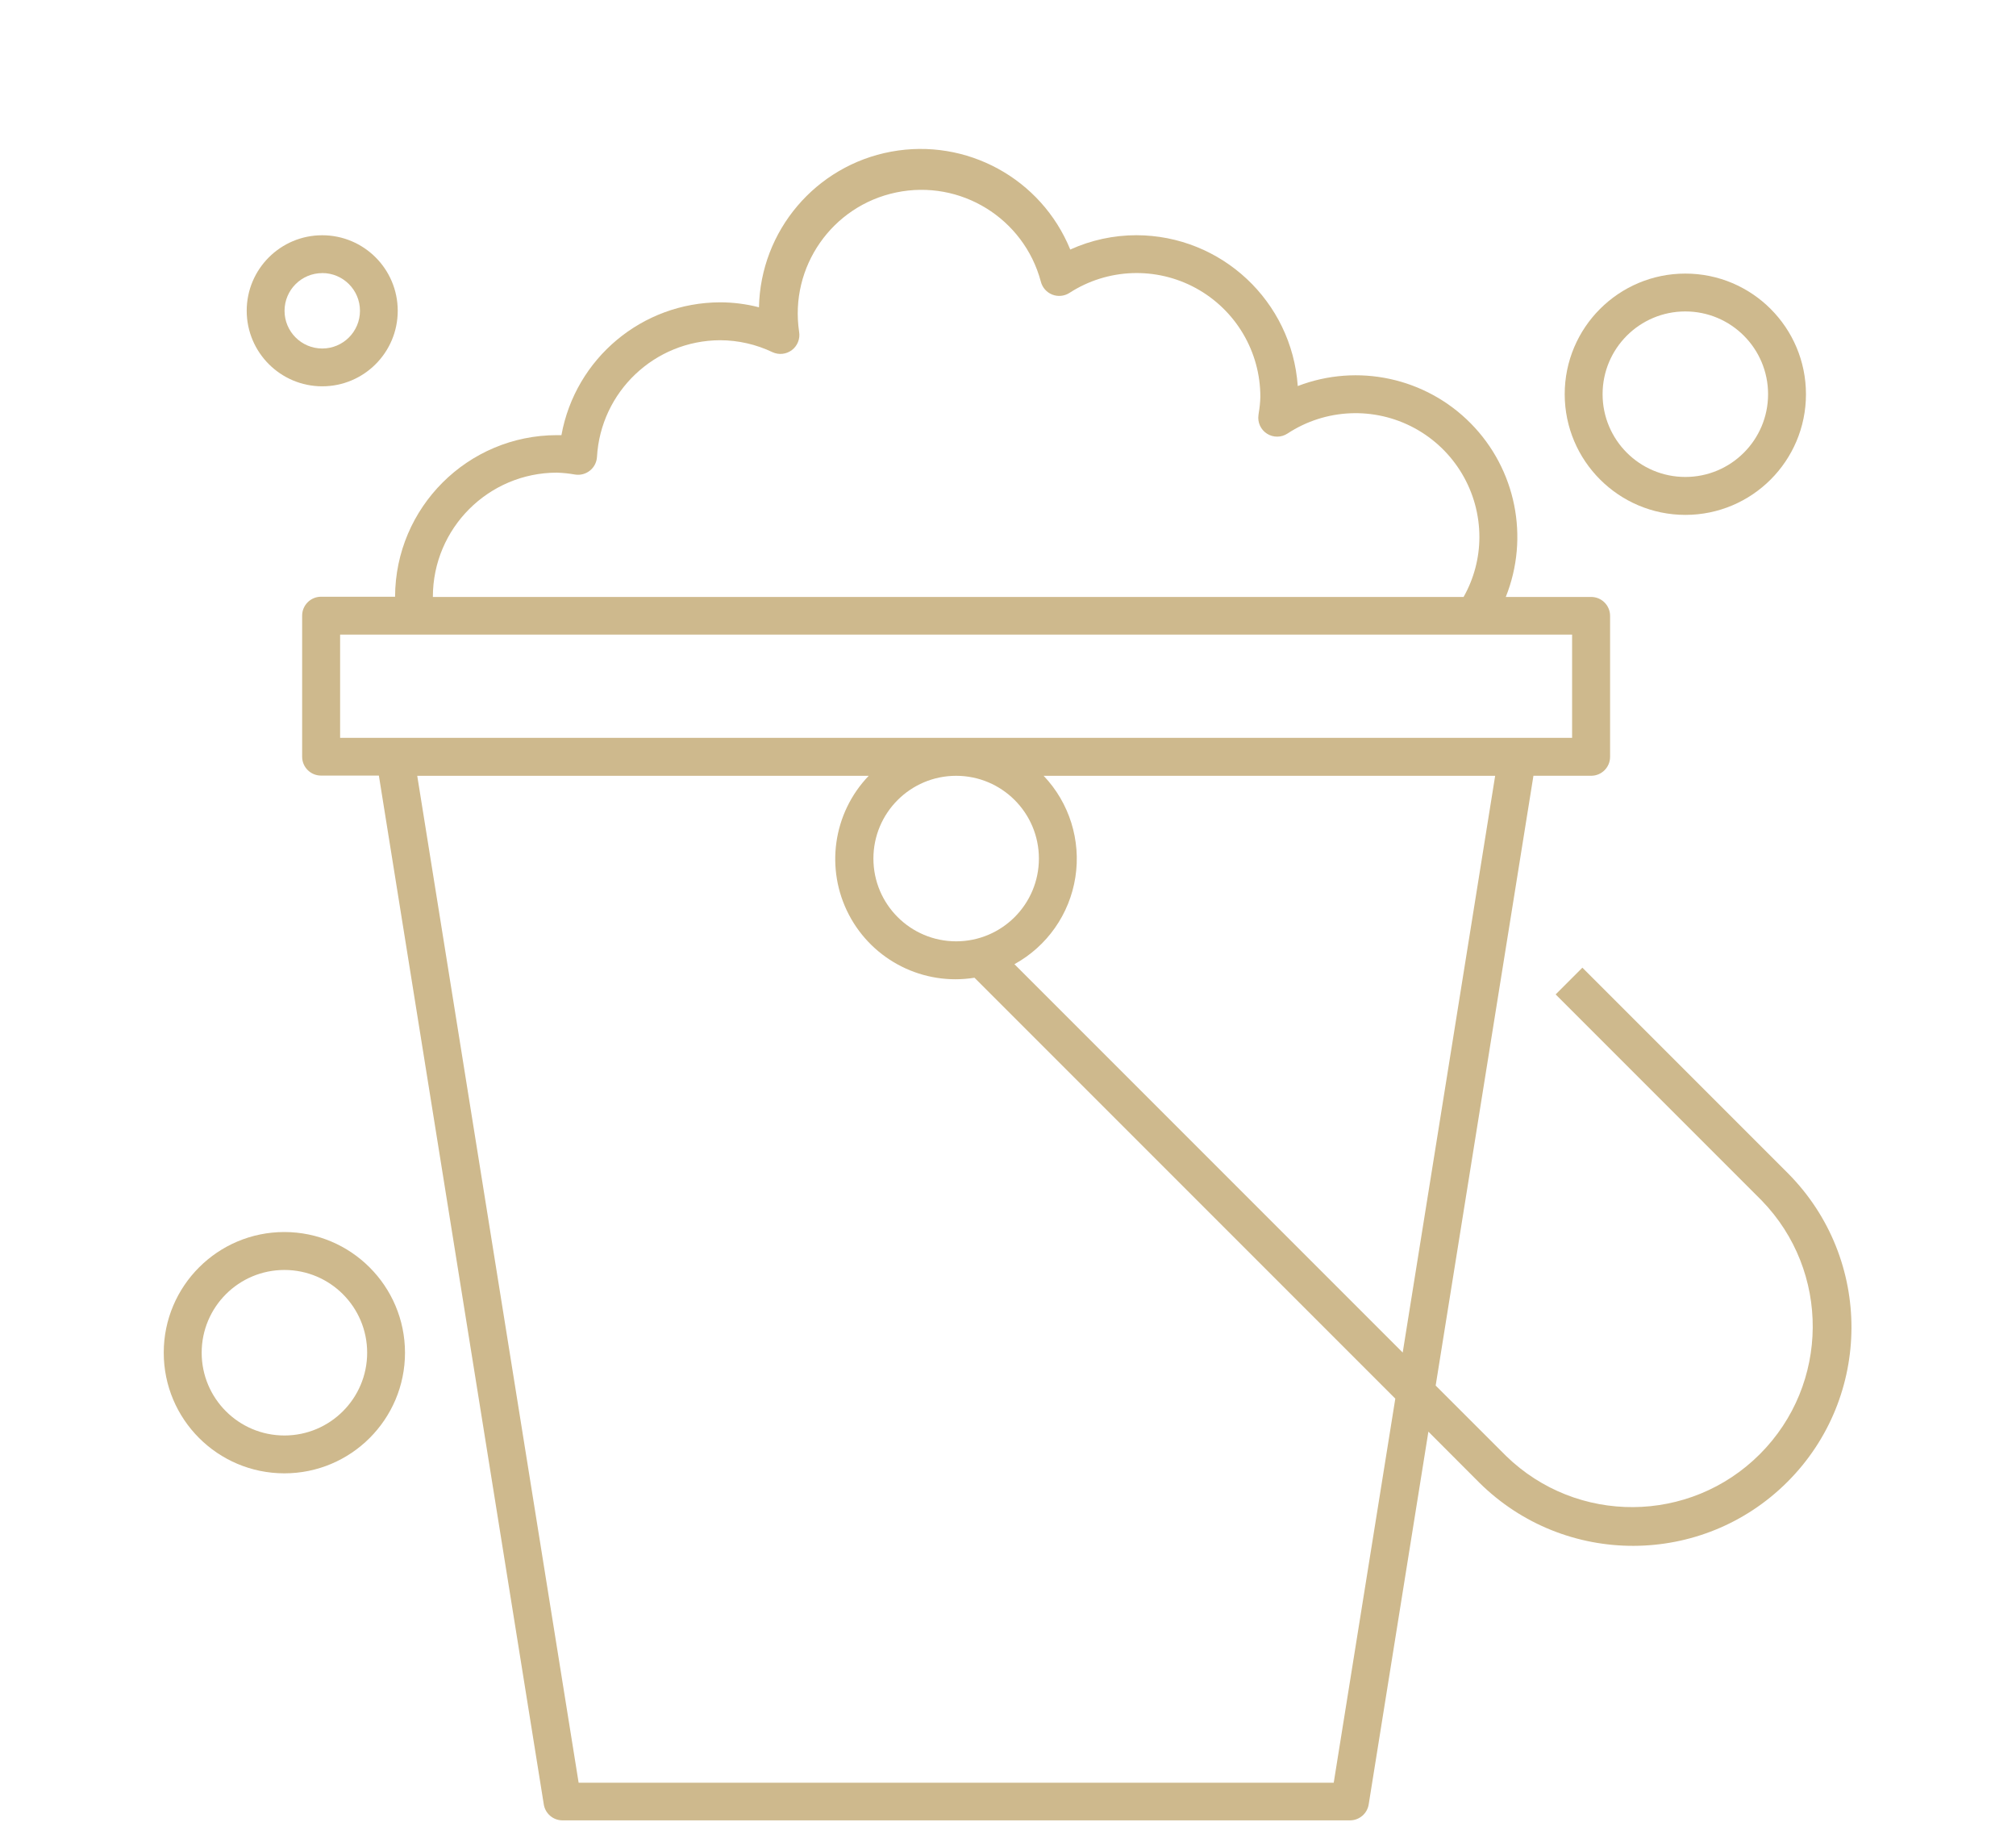
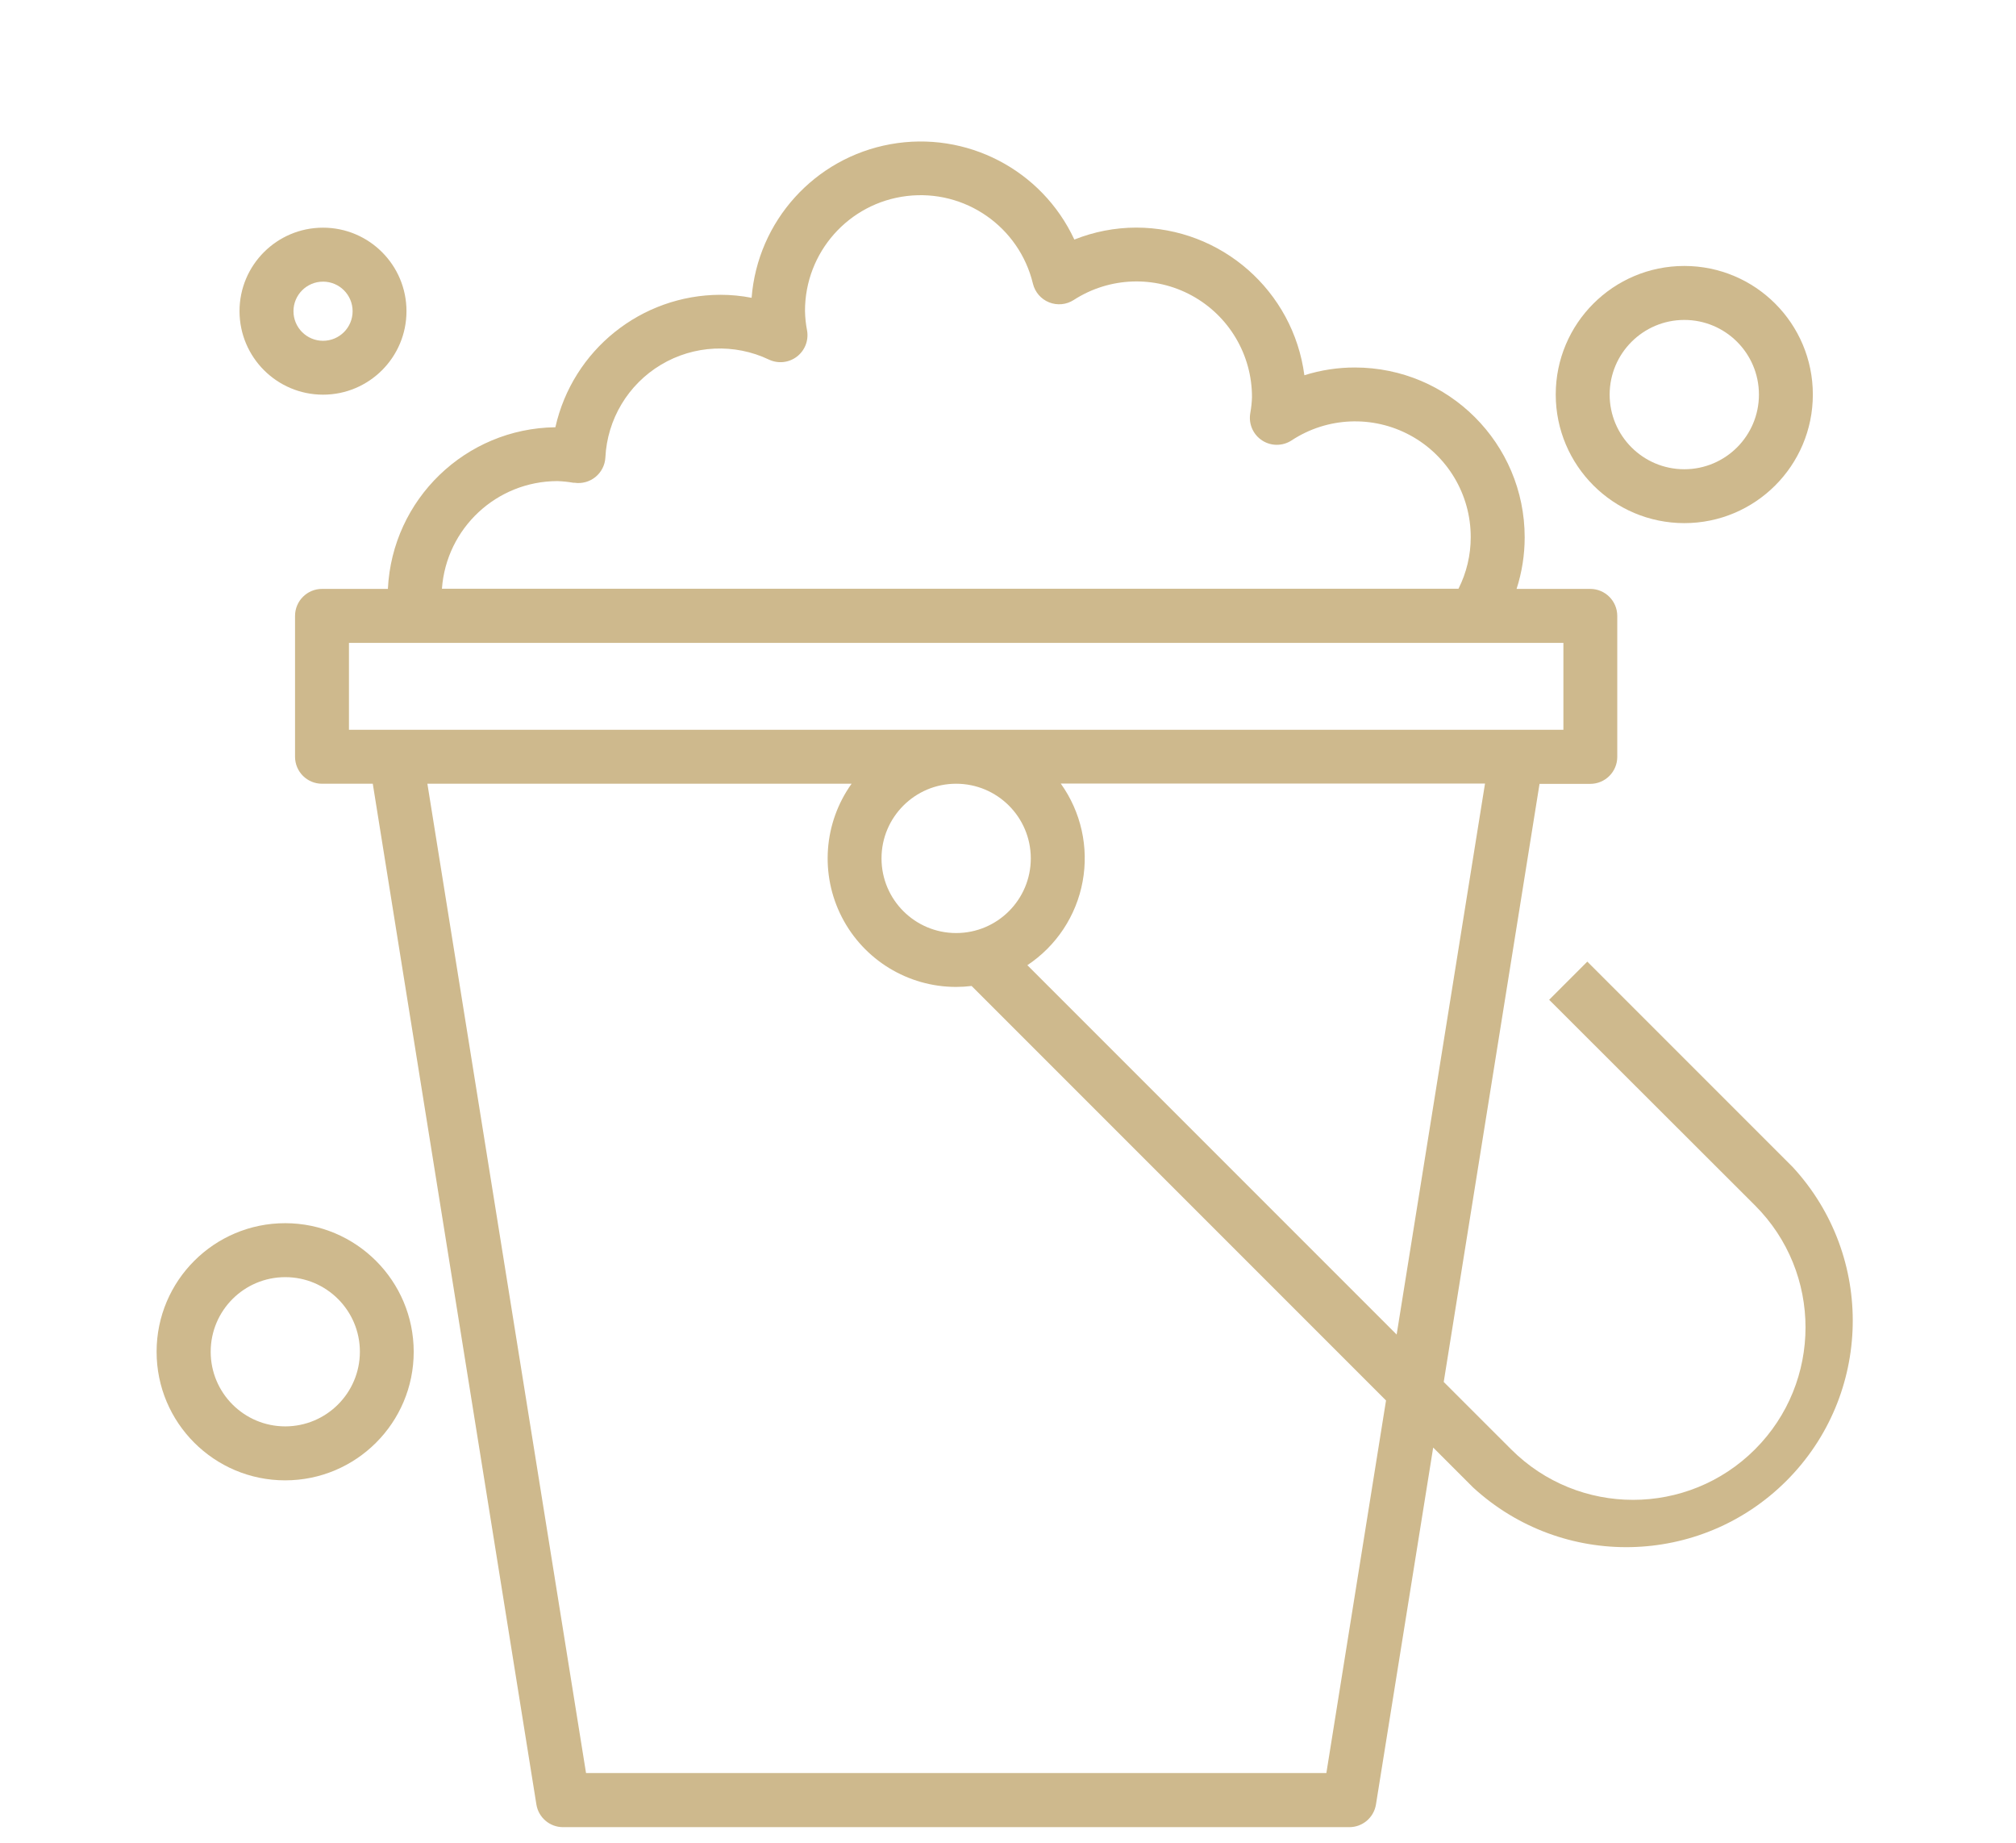
<svg xmlns="http://www.w3.org/2000/svg" id="Capa_1" data-name="Capa 1" viewBox="0 0 462.93 422.97">
  <defs>
    <style>.cls-1{fill:#ceb98d;}</style>
  </defs>
-   <path class="cls-1" d="M74,88.69A17.34,17.34,0,1,0,56.65,71.35,17.36,17.36,0,0,0,74,88.69Zm0-26a8.66,8.66,0,1,1-8.66,8.65A8.66,8.66,0,0,1,74,62.7Z" />
-   <path class="cls-1" d="M65.31,282.85A27.7,27.7,0,1,0,93,310.55,27.73,27.73,0,0,0,65.31,282.85Zm0,46.71a19,19,0,1,1,19-19A19,19,0,0,1,65.31,329.56Z" />
-   <path class="cls-1" d="M387,118.21a27.7,27.7,0,1,0-27.7-27.69A27.73,27.73,0,0,0,387,118.21Zm0-46.71a19,19,0,1,1-19,19A19,19,0,0,1,387,71.5Z" />
-   <path class="cls-1" d="M410.65,269.45l-47.29-47.29-6.14,6.14,47.29,47.29a41.49,41.49,0,0,1-58.67,58.67L329.67,318.1l22.45-140h13.26a4.34,4.34,0,0,0,4.34-4.34V141.39a4.34,4.34,0,0,0-4.34-4.34H345.77A37.11,37.11,0,0,0,298,88.63,37.21,37.21,0,0,0,260.94,54a36.83,36.83,0,0,0-15.18,3.29,37.12,37.12,0,0,0-71.48,13.26,35.62,35.62,0,0,0-8.93-1.14A37.12,37.12,0,0,0,128.92,99.9c-.34,0-.68,0-1,0A37.21,37.21,0,0,0,90.72,137h-17a4.34,4.34,0,0,0-4.34,4.34v32.38a4.34,4.34,0,0,0,4.34,4.34H87l37.87,236.2a4.34,4.34,0,0,0,4.29,3.66H310a4.35,4.35,0,0,0,4.29-3.66L328,328.68,339.7,340.4a50.17,50.17,0,0,0,70.95-70.95ZM322.1,310.52l-89.16-89.16a27.62,27.62,0,0,0,6.71-43.25H343.33ZM219.56,178.11a19,19,0,1,1-19,19A19,19,0,0,1,219.56,178.11ZM99.4,137a28.52,28.52,0,0,1,28.49-28.49,29.47,29.47,0,0,1,4.19.44,4.35,4.35,0,0,0,5-4,28.43,28.43,0,0,1,28.3-26.84,28.12,28.12,0,0,1,12,2.74,4.35,4.35,0,0,0,6.12-4.67A28.39,28.39,0,0,1,239,64.63a4.35,4.35,0,0,0,6.57,2.62,28.4,28.4,0,0,1,43.84,23.93,25.66,25.66,0,0,1-.37,3.65l-.06.46a4.33,4.33,0,0,0,6.67,4.24,28.44,28.44,0,0,1,44.06,23.81,28,28,0,0,1-3.63,13.71H99.4Zm-21.3,8.69H361v23.7H78.1ZM306.26,409.28H132.87L95.81,178.11H199.48a27.6,27.6,0,0,0,24.29,46.36L320.4,321.1Z" />
+   <path class="cls-1" d="M74.17,90.61A19.17,19.17,0,1,0,55,71.44,19.19,19.19,0,0,0,74.17,90.61Zm0-25.95a6.79,6.79,0,1,1-6.78,6.78A6.79,6.79,0,0,1,74.17,64.66Z" />
+   <path class="cls-1" d="M65.51,280.82A29.52,29.52,0,1,0,95,310.34,29.55,29.55,0,0,0,65.51,280.82Zm0,46.65a17.13,17.13,0,1,1,17.13-17.13A17.15,17.15,0,0,1,65.51,327.47Z" />
+   <path class="cls-1" d="M386.75,120.1a29.52,29.52,0,1,0-29.51-29.52A29.55,29.55,0,0,0,386.75,120.1Zm0-46.65a17.14,17.14,0,1,1-17.13,17.13A17.16,17.16,0,0,1,386.75,73.45Z" />
+   <path class="cls-1" d="M411.72,268l-47.23-47.23-8.76,8.76L403,276.74a39.58,39.58,0,1,1-56,56l-15.48-15.47,22-137.31h11.65a6.2,6.2,0,0,0,6.2-6.19V141.4a6.21,6.21,0,0,0-6.2-6.2H348.25a38.56,38.56,0,0,0,1.86-11.83,39,39,0,0,0-39-39,38.48,38.48,0,0,0-11.59,1.78,39,39,0,0,0-38.64-33.9A38.5,38.5,0,0,0,246.7,55a38.93,38.93,0,0,0-74.11,13.37,37.54,37.54,0,0,0-7.17-.69,38.92,38.92,0,0,0-37.89,30.41A39,39,0,0,0,89.07,135.2H73.94a6.2,6.2,0,0,0-6.19,6.2v32.34a6.19,6.19,0,0,0,6.19,6.19H85.6l37.57,234.34a6.19,6.19,0,0,0,6.11,5.21H309.85a6.19,6.19,0,0,0,6.11-5.21l13.14-81.94,9.14,9.14A52,52,0,0,0,411.72,268ZM128,110.45a27,27,0,0,1,3.66.38l.25,0a6.2,6.2,0,0,0,7.1-5.76,26.3,26.3,0,0,1,37.59-22.5,6.2,6.2,0,0,0,8.73-6.67,26.19,26.19,0,0,1-.48-4.5,26.54,26.54,0,0,1,52.34-6.27,6.19,6.19,0,0,0,9.37,3.74,26.52,26.52,0,0,1,40.93,22.33,23.92,23.92,0,0,1-.35,3.4l-.07.44a6.19,6.19,0,0,0,9.53,6.06,26.54,26.54,0,0,1,41.12,22.23,26.22,26.22,0,0,1-2.81,11.83H101.48A26.63,26.63,0,0,1,128,110.45ZM80.13,167.54V147.59H359v19.95ZM236.7,197.06a17.14,17.14,0,1,1-17.14-17.13h0A17.15,17.15,0,0,1,236.7,197.06Zm67.87,210h-170L98.14,179.93h97.41a29.5,29.5,0,0,0,24,46.65,30,30,0,0,0,3.56-.22l95.16,95.16Zm16.14-100.67-84.8-84.8a29.45,29.45,0,0,0,7.67-41.7H341Z" />
</svg>
